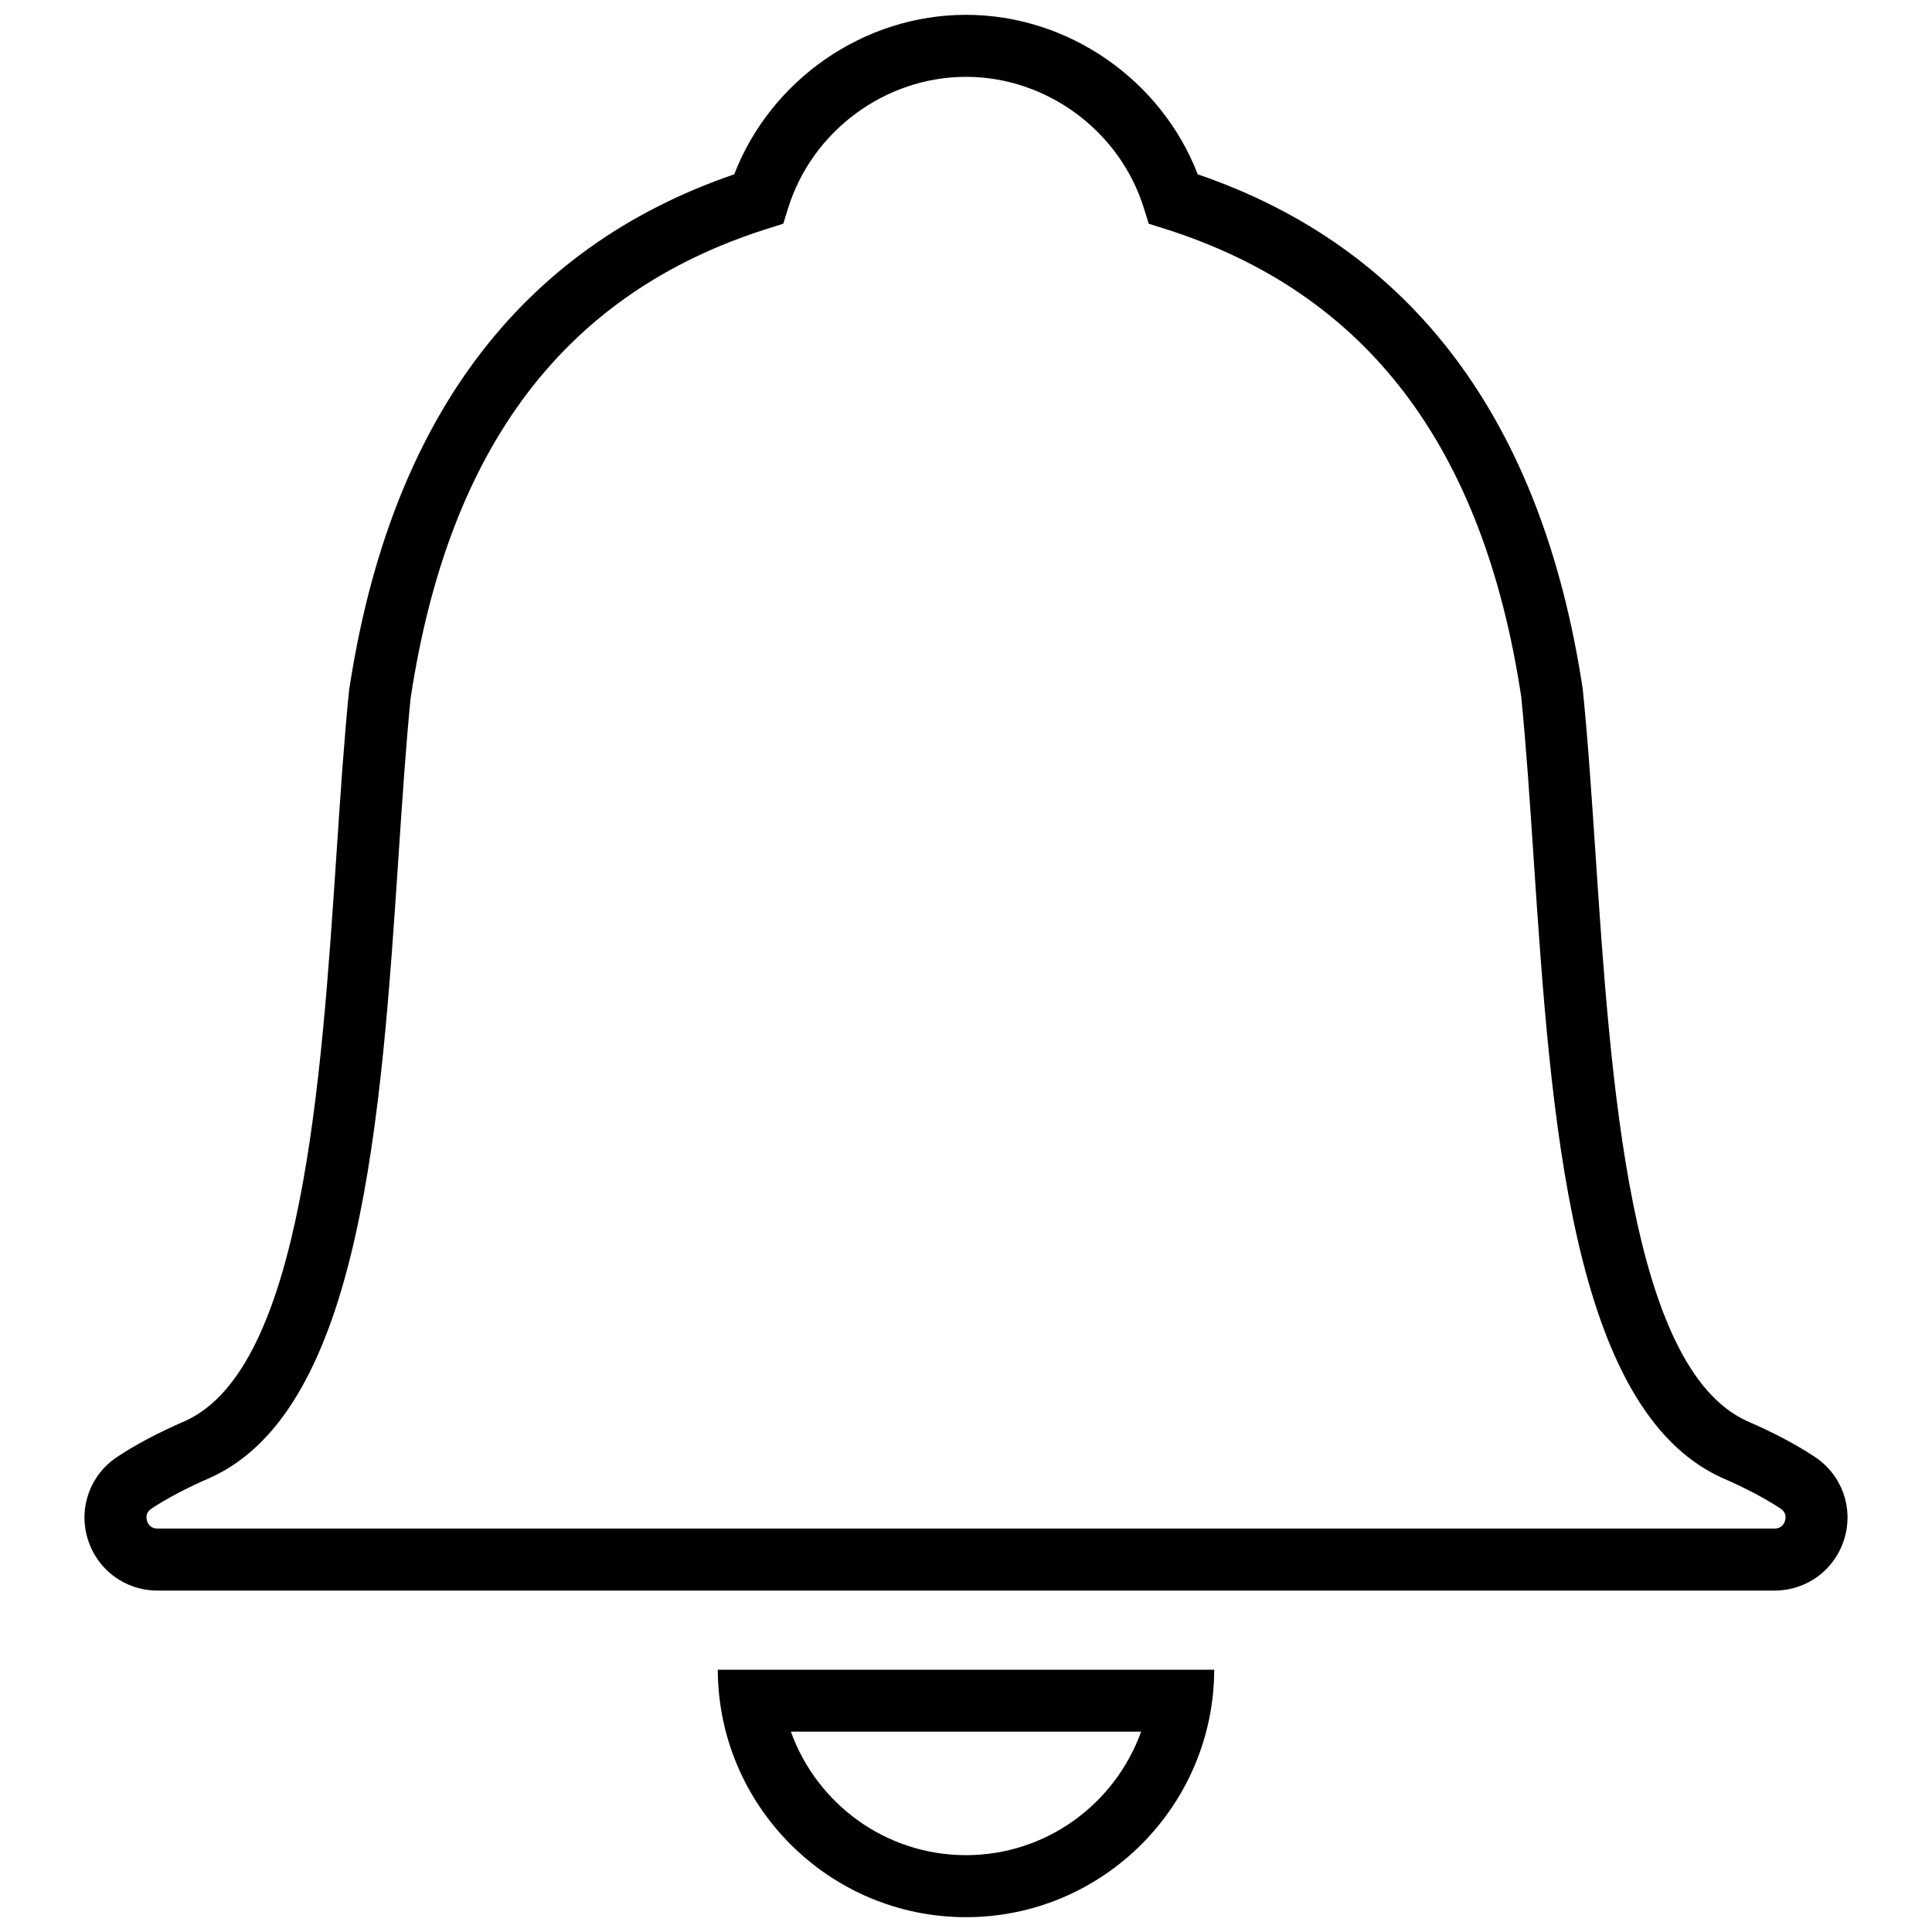
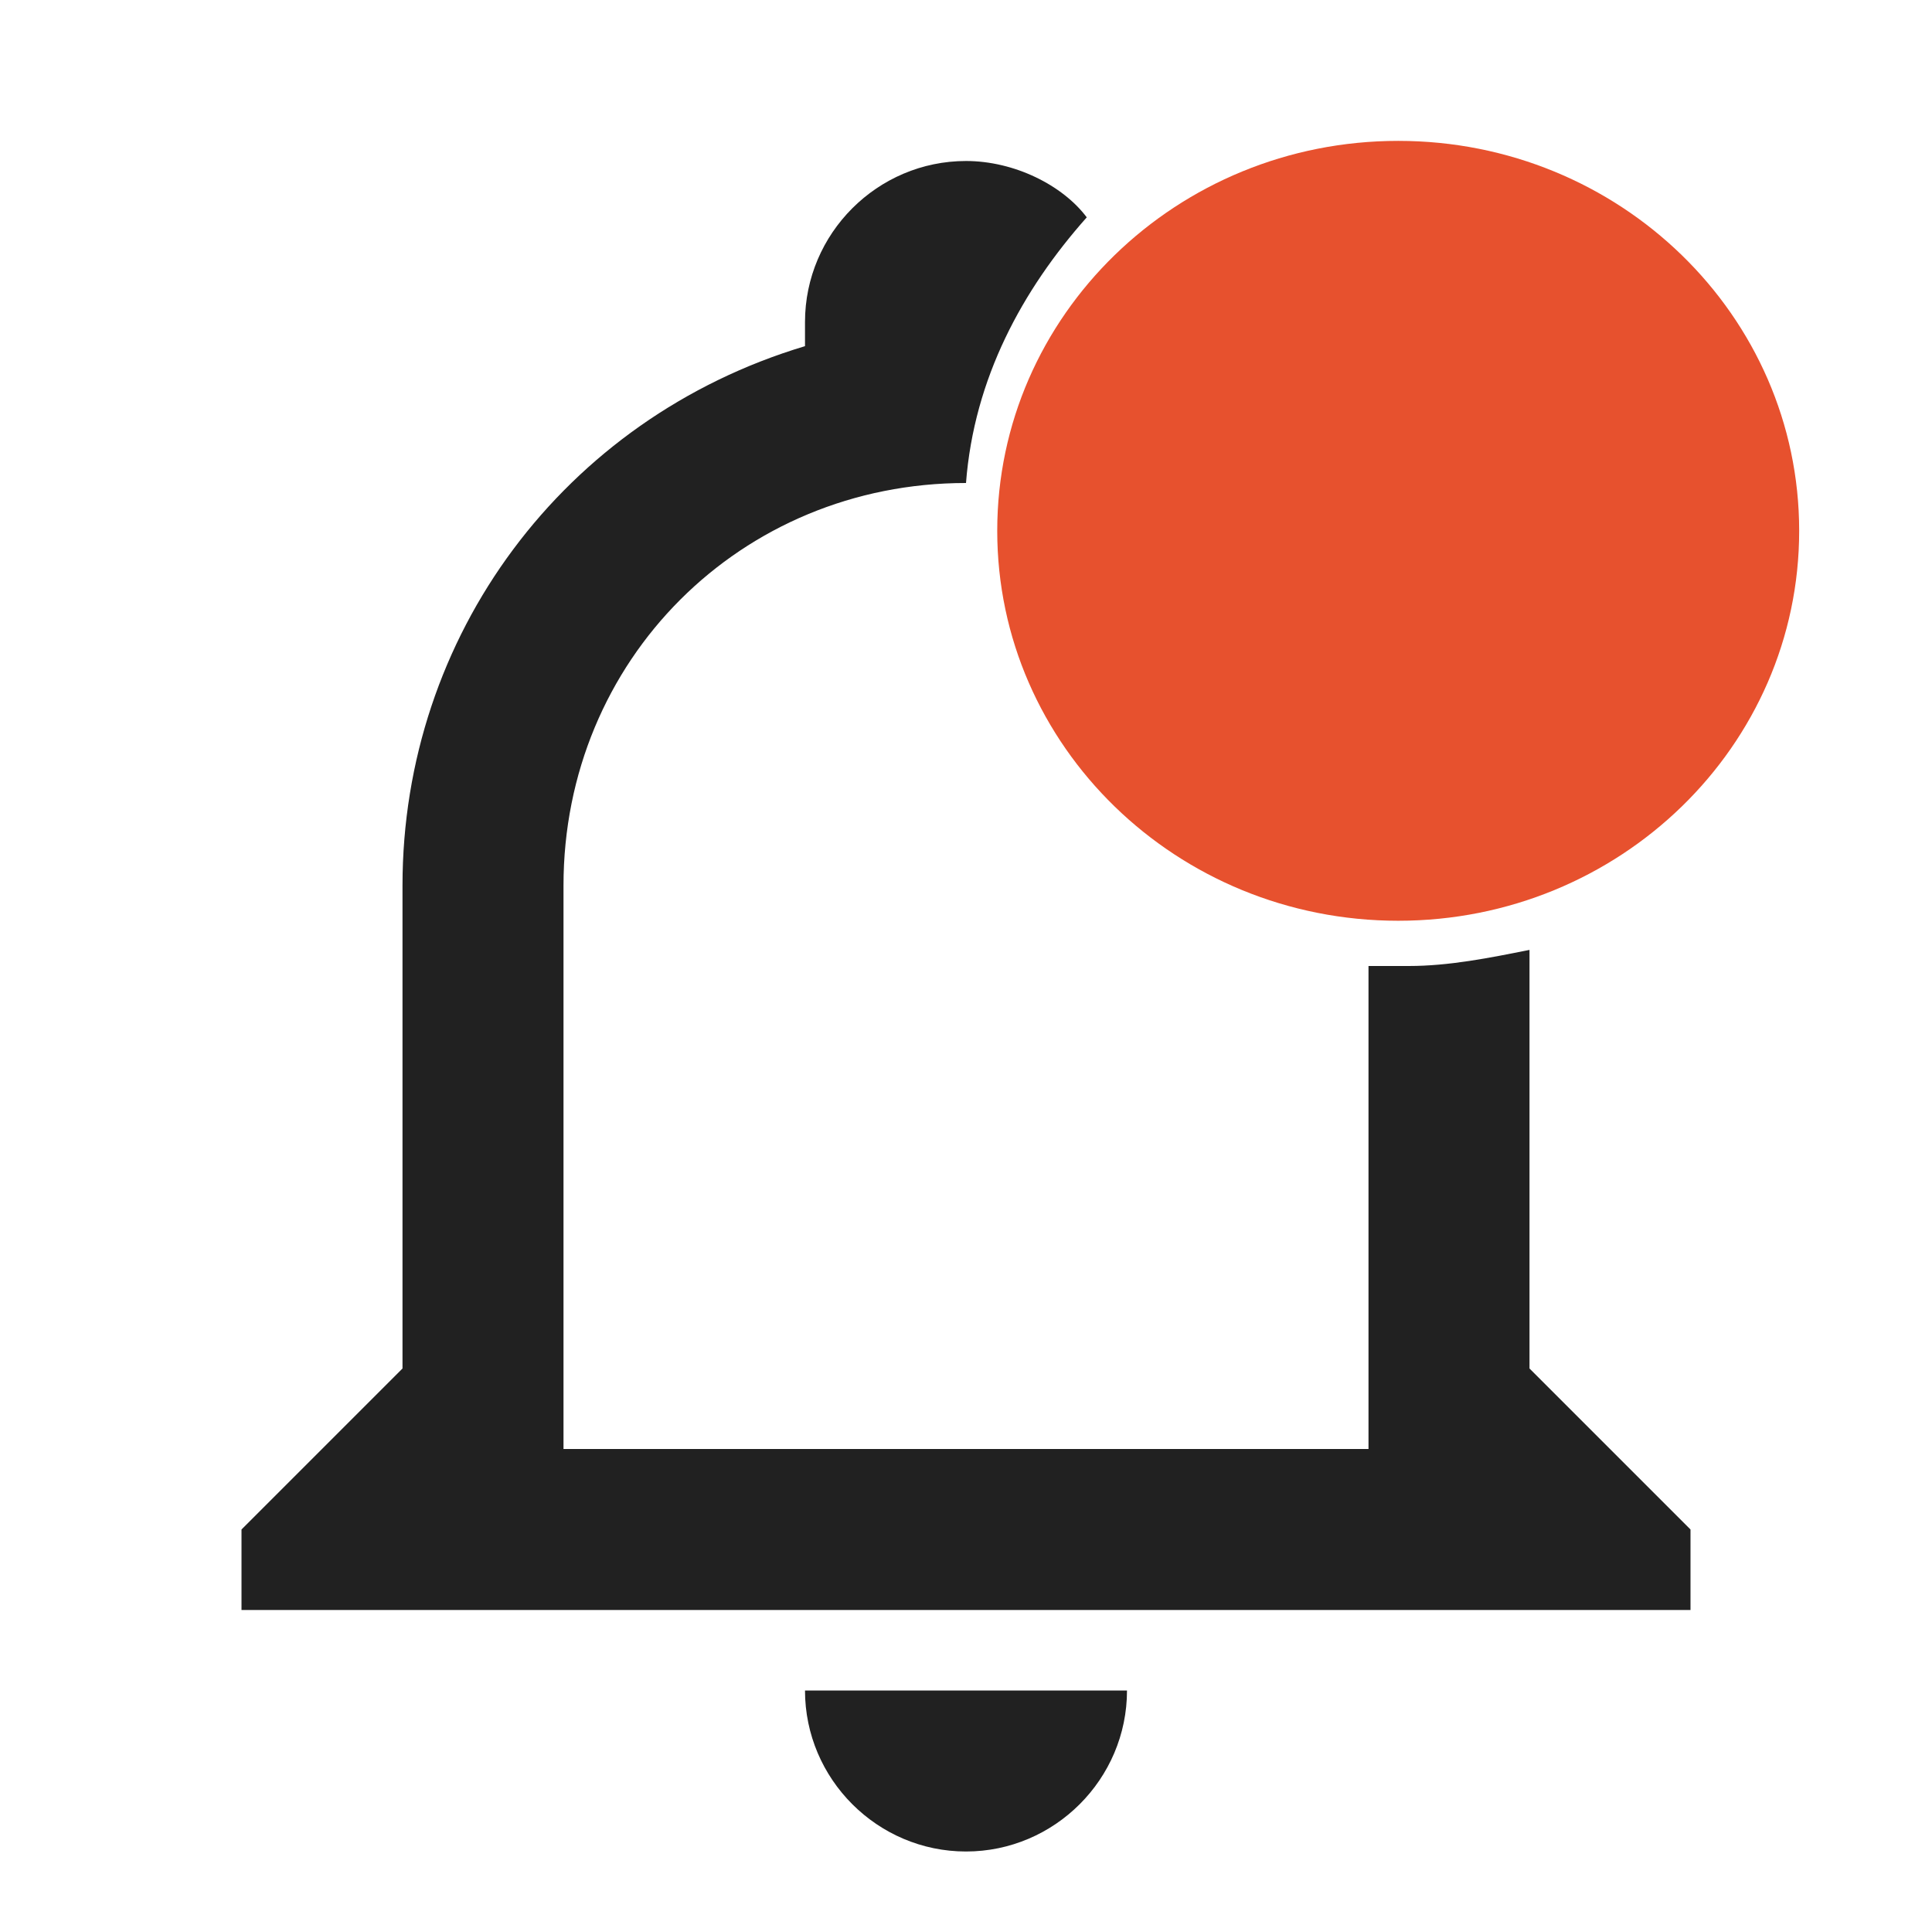
- <svg xmlns="http://www.w3.org/2000/svg" version="1.1" width="256" height="256" viewBox="0 0 256 256" xml:space="preserve">
-   <defs>
- </defs>
-   <g transform="translate(128 128) scale(0.72 0.72)" style="">
-     <g style="stroke: none; stroke-width: 0; stroke-dasharray: none; stroke-linecap: butt; stroke-linejoin: miter; stroke-miterlimit: 10; fill: none; fill-rule: nonzero; opacity: 1;" transform="translate(-175.05 -175.05) scale(3.89 3.89)">
-       <path d="M 83.25 74.548 H 6.75 c -1.536 0 -2.864 -0.988 -3.306 -2.457 c -0.441 -1.468 0.122 -3.022 1.401 -3.868 c 0.896 -0.594 1.954 -1.152 3.233 -1.707 c 5.52 -2.514 6.42 -16.025 7.144 -26.882 c 0.182 -2.74 0.355 -5.327 0.59 -7.664 c 1.926 -12.752 8.052 -20.942 18.223 -24.424 C 35.767 3.067 40.169 0 45 0 s 9.233 3.067 10.964 7.546 c 10.171 3.482 16.298 11.671 18.214 24.352 c 0.245 2.409 0.416 4.996 0.6 7.736 c 0.723 10.857 1.624 24.368 7.168 26.893 c 1.255 0.544 2.313 1.102 3.21 1.696 c 1.279 0.846 1.842 2.4 1.4 3.868 C 86.114 73.56 84.785 74.548 83.25 74.548 z M 45 2.934 c -3.818 0 -7.279 2.556 -8.416 6.215 l -0.228 0.733 l -0.732 0.231 c -9.568 3.018 -15.096 10.287 -16.9 22.224 c -0.221 2.216 -0.392 4.779 -0.573 7.493 c -0.816 12.242 -1.74 26.117 -8.88 29.368 c -1.129 0.49 -2.064 0.982 -2.806 1.473 c -0.265 0.175 -0.26 0.409 -0.21 0.575 c 0.051 0.168 0.177 0.368 0.496 0.368 h 76.5 c 0.318 0 0.445 -0.2 0.496 -0.368 c 0.05 -0.166 0.054 -0.4 -0.209 -0.575 h -0.001 c -0.741 -0.491 -1.677 -0.983 -2.782 -1.462 c -7.163 -3.261 -8.088 -17.137 -8.905 -29.379 c -0.181 -2.714 -0.352 -5.277 -0.582 -7.565 c -1.795 -11.864 -7.323 -19.134 -16.891 -22.151 l -0.732 -0.231 L 53.416 9.15 C 52.279 5.49 48.818 2.934 45 2.934 z" style="stroke: none; stroke-width: 1; stroke-dasharray: none; stroke-linecap: butt; stroke-linejoin: miter; stroke-miterlimit: 10; fill: rgb(0,0,0); fill-rule: nonzero; opacity: 1;" transform=" matrix(1 0 0 1 0 0) " stroke-linecap="round" />
-       <path d="M 33.257 78.292 C 33.277 84.75 38.536 90 45 90 c 6.463 0 11.723 -5.25 11.743 -11.708 H 33.257 z M 45 87.066 c -3.816 0 -7.063 -2.443 -8.285 -5.843 h 16.57 C 52.063 84.623 48.816 87.066 45 87.066 z" style="stroke: none; stroke-width: 1; stroke-dasharray: none; stroke-linecap: butt; stroke-linejoin: miter; stroke-miterlimit: 10; fill: rgb(0,0,0); fill-rule: nonzero; opacity: 1;" transform=" matrix(1 0 0 1 0 0) " stroke-linecap="round" />
-     </g>
+ <svg xmlns="http://www.w3.org/2000/svg" width="24" height="24" fill="#212121" version="1.1">
+   <g>
+     <path id="svg_1" d="m19,17l0,-5.2c-0.5,0.1 -1,0.2 -1.5,0.2l-0.5,0l0,6l-10,0l0,-7c0,-2.8 2.2,-5 5,-5c0.1,-1.3 0.7,-2.4 1.5,-3.3c-0.3,-0.4 -0.9,-0.7 -1.5,-0.7c-1.1,0 -2,0.9 -2,2l0,0.3c-3,0.9 -5,3.6 -5,6.7l0,6l-2,2l0,1l18,0l0,-1l-2,-2m-9,4c0,1.1 0.9,2 2,2s2,-0.9 2,-2l-4,0m11,-14.5c0,1.9 -1.6,3.5 -3.5,3.5s-3.5,-1.6 -3.5,-3.5s1.6,-3.5 3.5,-3.5s3.5,1.6 3.5,3.5" />
+     <ellipse stroke="null" ry="4.844" rx="4.981" id="svg_5" cy="6.594" cx="17.369" fill="#e7512e" />
  </g>
</svg>
